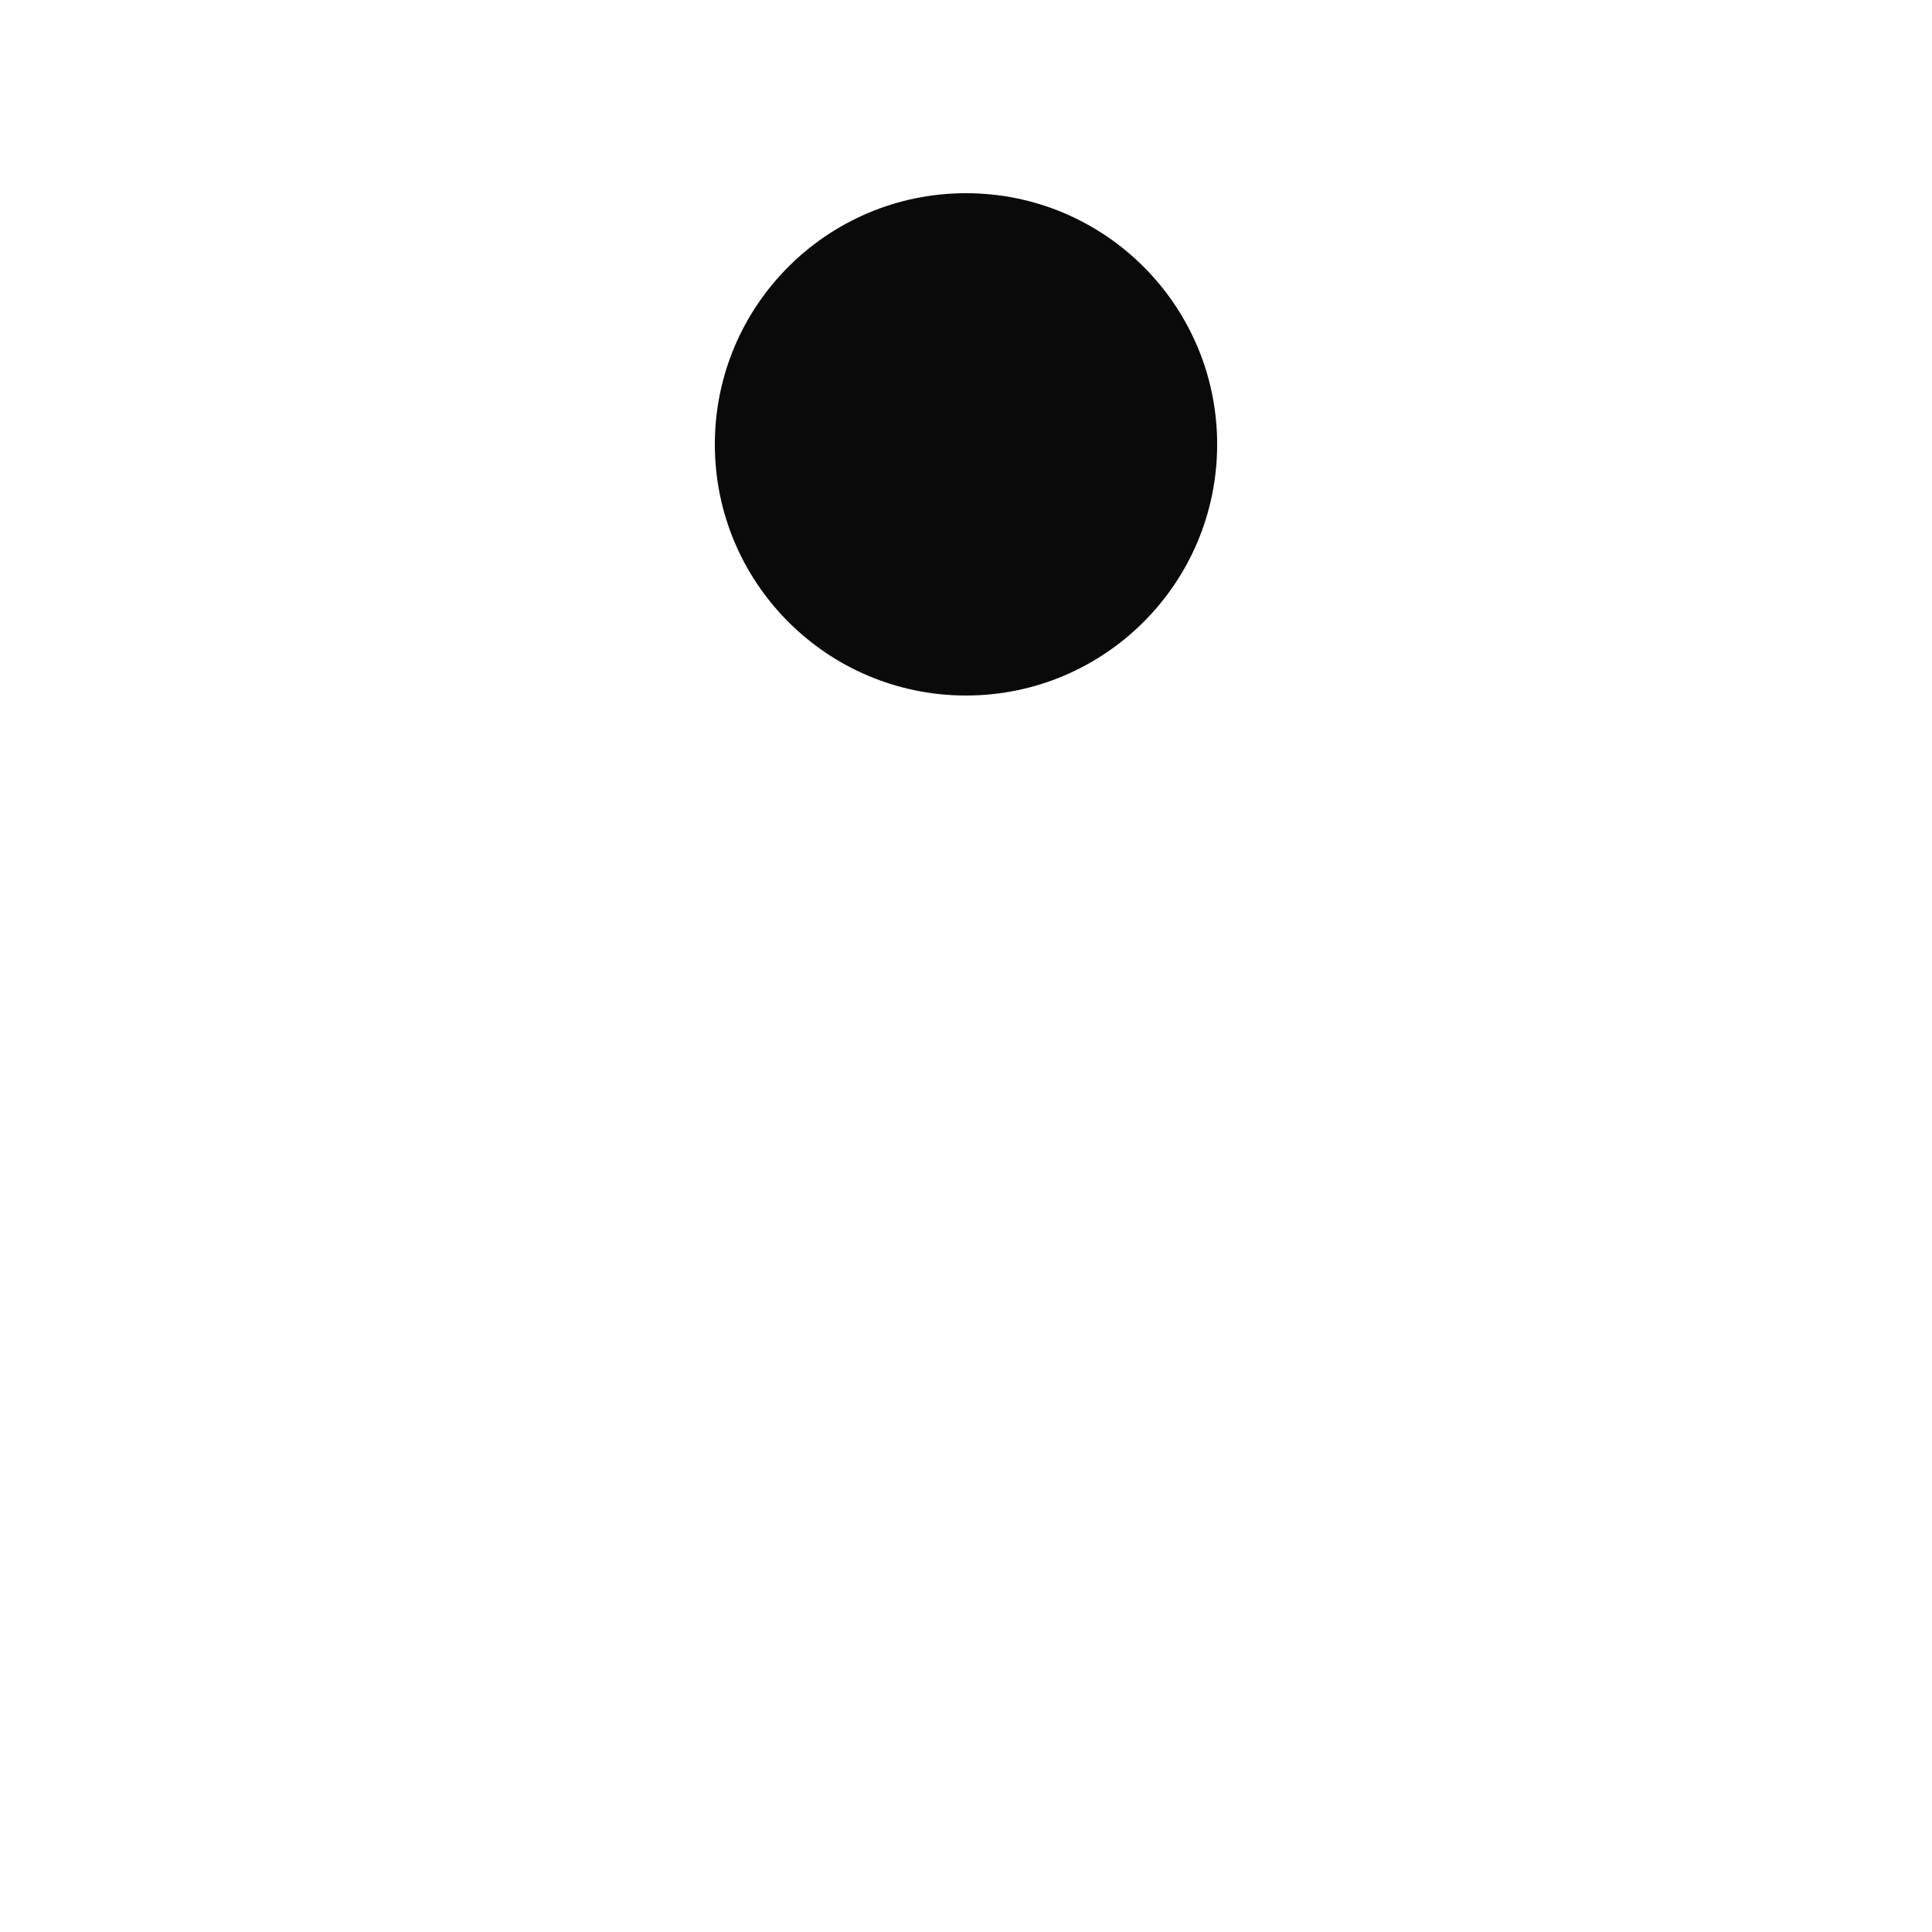
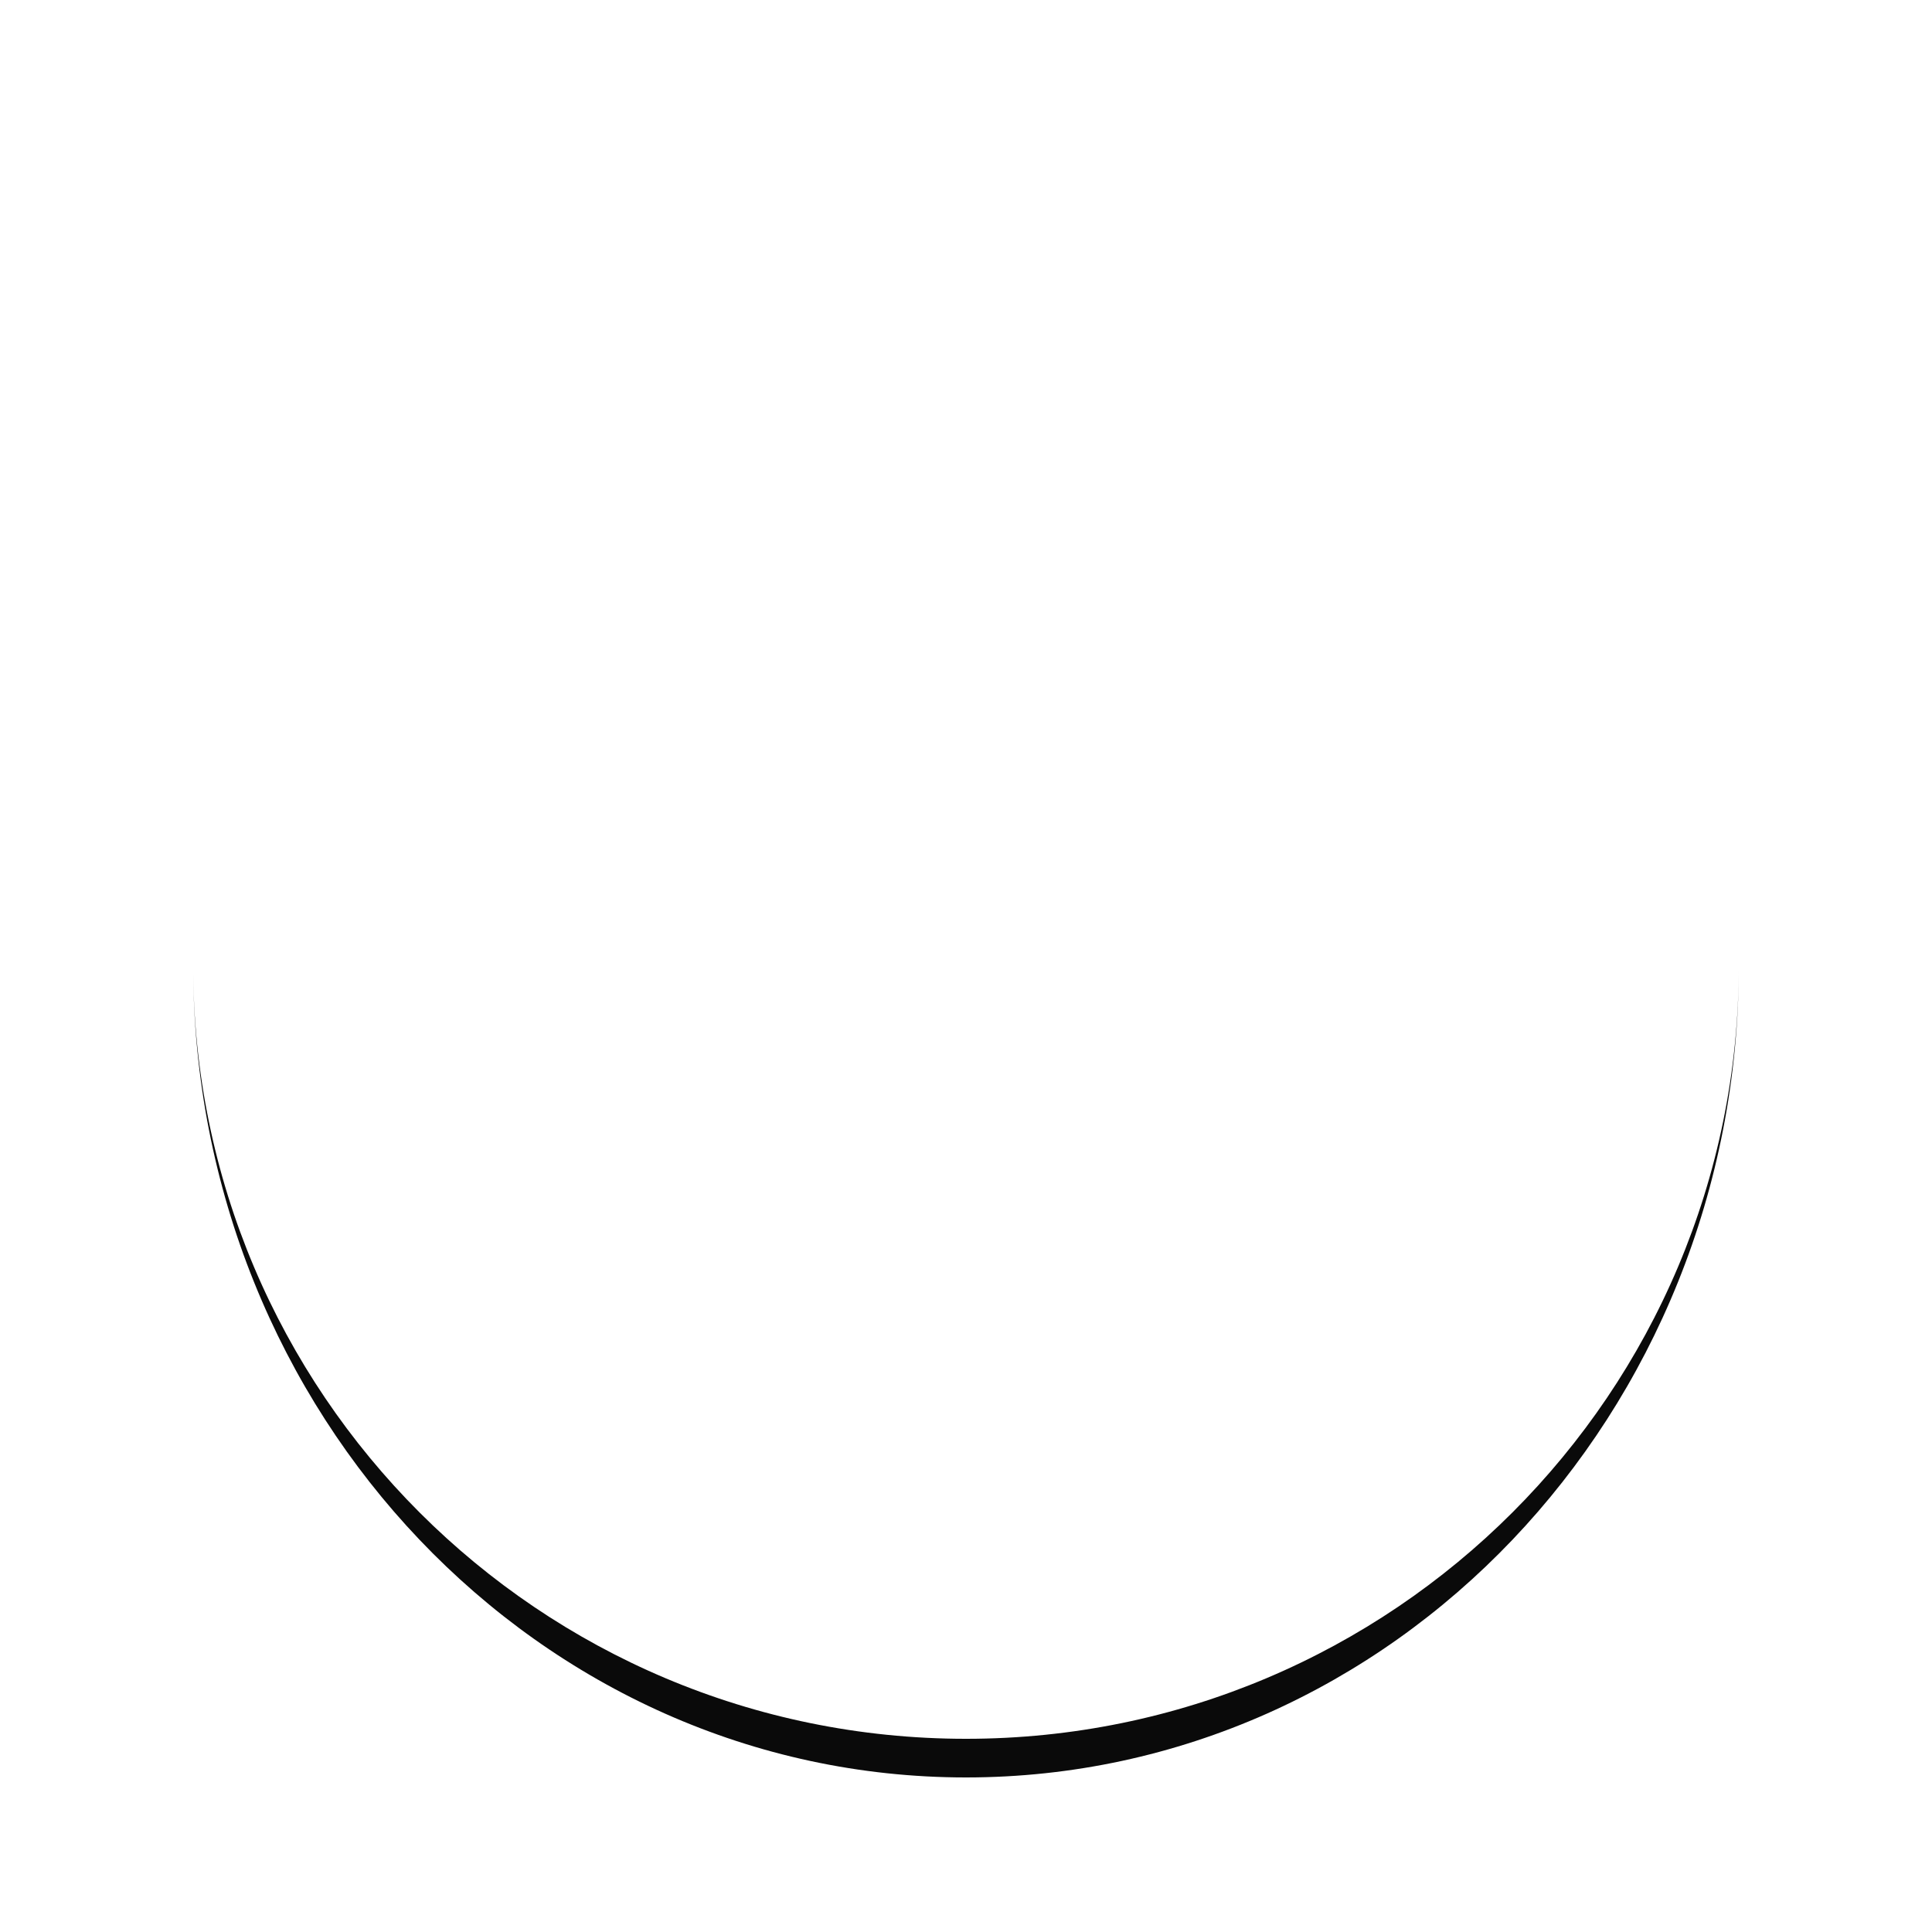
<svg xmlns="http://www.w3.org/2000/svg" style="margin: auto; background: none; display: block; shape-rendering: auto;" width="200px" height="200px" viewBox="0 0 100 100" preserveAspectRatio="xMidYMid">
-   <circle cx="50" cy="23" r="13" fill="#0a0a0a">
-     <animate attributeName="cy" dur="1s" repeatCount="indefinite" calcMode="spline" keySplines="0.45 0 0.9 0.55;0 0.45 0.55 0.9" keyTimes="0;0.5;1" values="23;77;23" />
-   </circle>
+   <path d="M10 50A40 40 0 0 0 90 50A40 42 0 0 1 10 50" fill="#0a0a0a" stroke="none">
+     <animateTransform attributeName="transform" type="rotate" dur="1s" repeatCount="indefinite" keyTimes="0;1" values="0 50 51;360 50 51" />
+   </path>
</svg>
